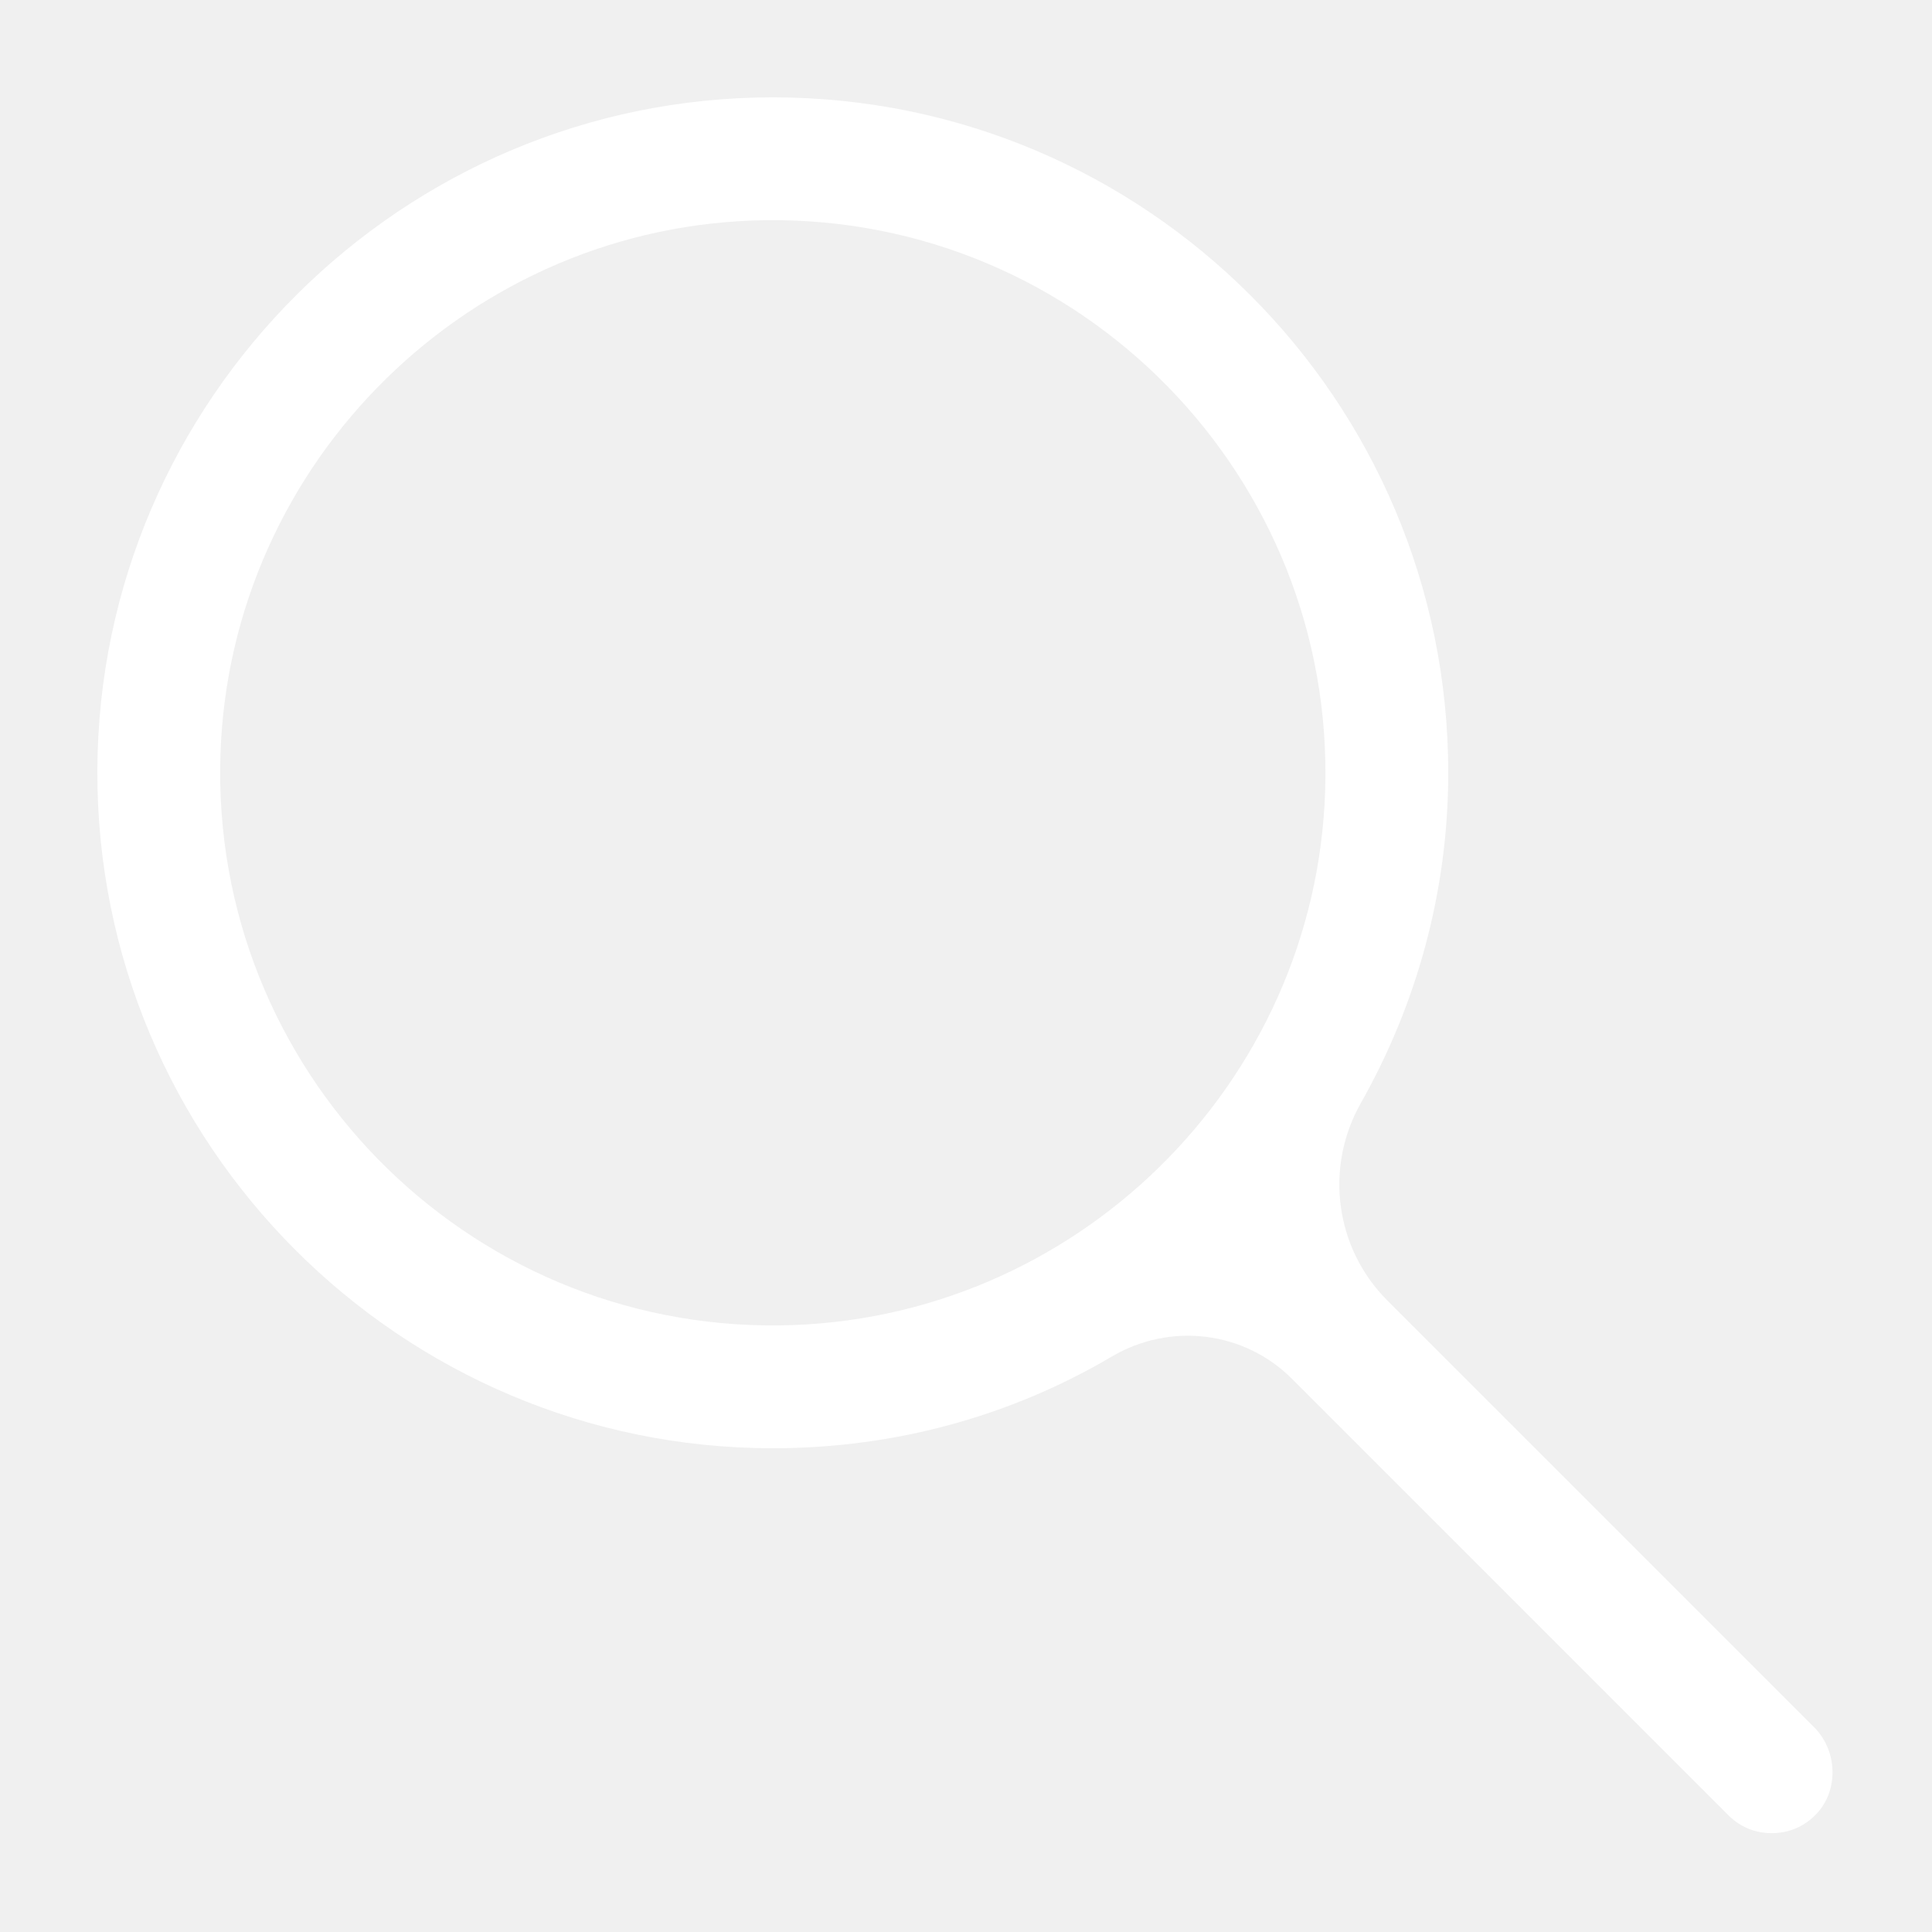
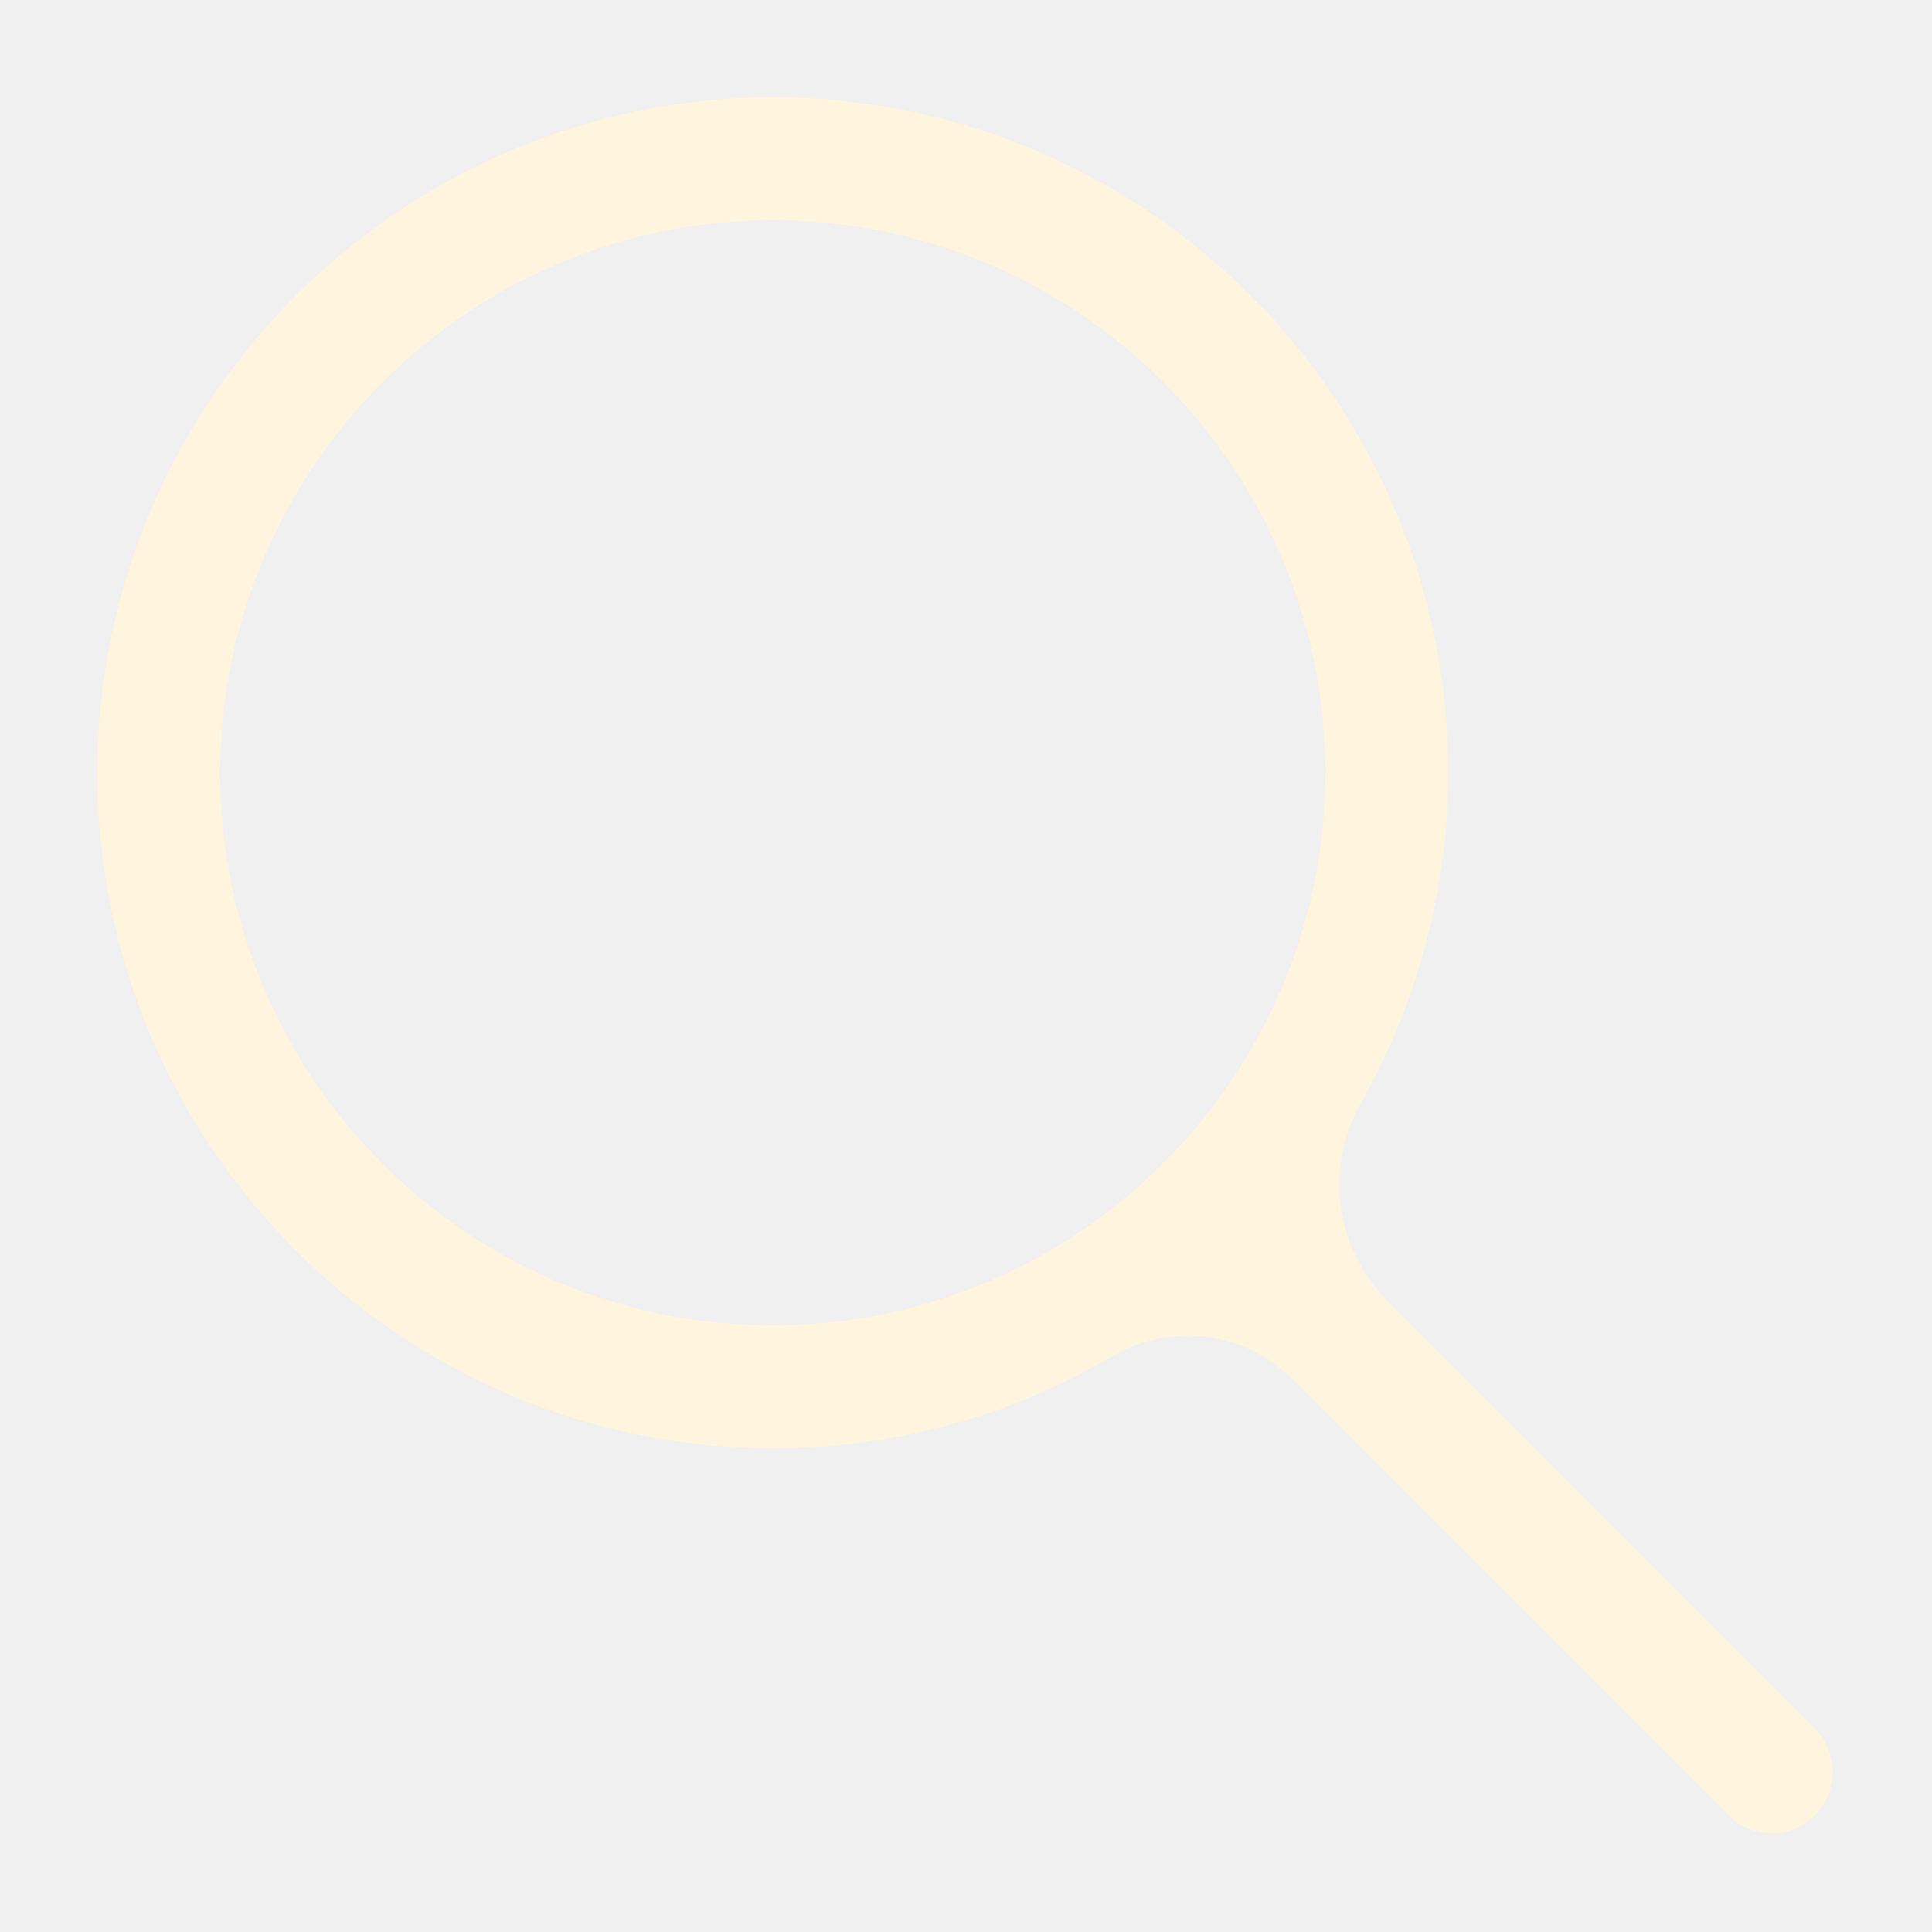
<svg xmlns="http://www.w3.org/2000/svg" version="1.1" id="Layer_1" x="0px" y="0px" width="512px" height="512px" viewBox="0 0 512 512" enable-background="new 0 0 512 512" xml:space="preserve">
  <g>
-     <path fill="#FFFFFF" d="M204.8,383.801c32.882,0,63.513-8.78,89.858-24.307c15.435-9.097,35.028-6.789,47.697,5.88   l115.667,115.667c3.175,3.175,7.144,4.763,11.51,4.763c4.564,0,8.694-1.735,11.938-5.205   c5.893-6.305,5.418-16.732-0.684-22.834L367.651,344.631c-13.853-13.853-16.679-35.227-7.029-52.276   c14.675-25.928,23.18-55.891,23.18-87.555c0-98.786-80.106-178.934-178.877-179.001   C106.671,25.732,26.201,105.804,25.8,204.057C25.395,303.226,106.122,383.801,204.8,383.801z M202.942,58.356   c83.418-1.037,150.902,67.87,148.237,151.213c-2.493,77.963-66.525,140.706-144.522,141.675   c-83.418,1.037-150.903-67.87-148.237-151.213C60.914,122.068,124.945,59.325,202.942,58.356z" />
+     <path fill="#FFF4DD" d="M204.8,383.801c32.882,0,63.513-8.78,89.858-24.307c15.435-9.097,35.028-6.789,47.697,5.88   l115.667,115.667c3.175,3.175,7.144,4.763,11.51,4.763c4.564,0,8.694-1.735,11.938-5.205   c5.893-6.305,5.418-16.732-0.684-22.834L367.651,344.631c-13.853-13.853-16.679-35.227-7.029-52.276   c14.675-25.928,23.18-55.891,23.18-87.555c0-98.786-80.106-178.934-178.877-179.001   C106.671,25.732,26.201,105.804,25.8,204.057C25.395,303.226,106.122,383.801,204.8,383.801z M202.942,58.356   c83.418-1.037,150.902,67.87,148.237,151.213c-2.493,77.963-66.525,140.706-144.522,141.675   c-83.418,1.037-150.903-67.87-148.237-151.213C60.914,122.068,124.945,59.325,202.942,58.356z" />
  </g>
</svg>
